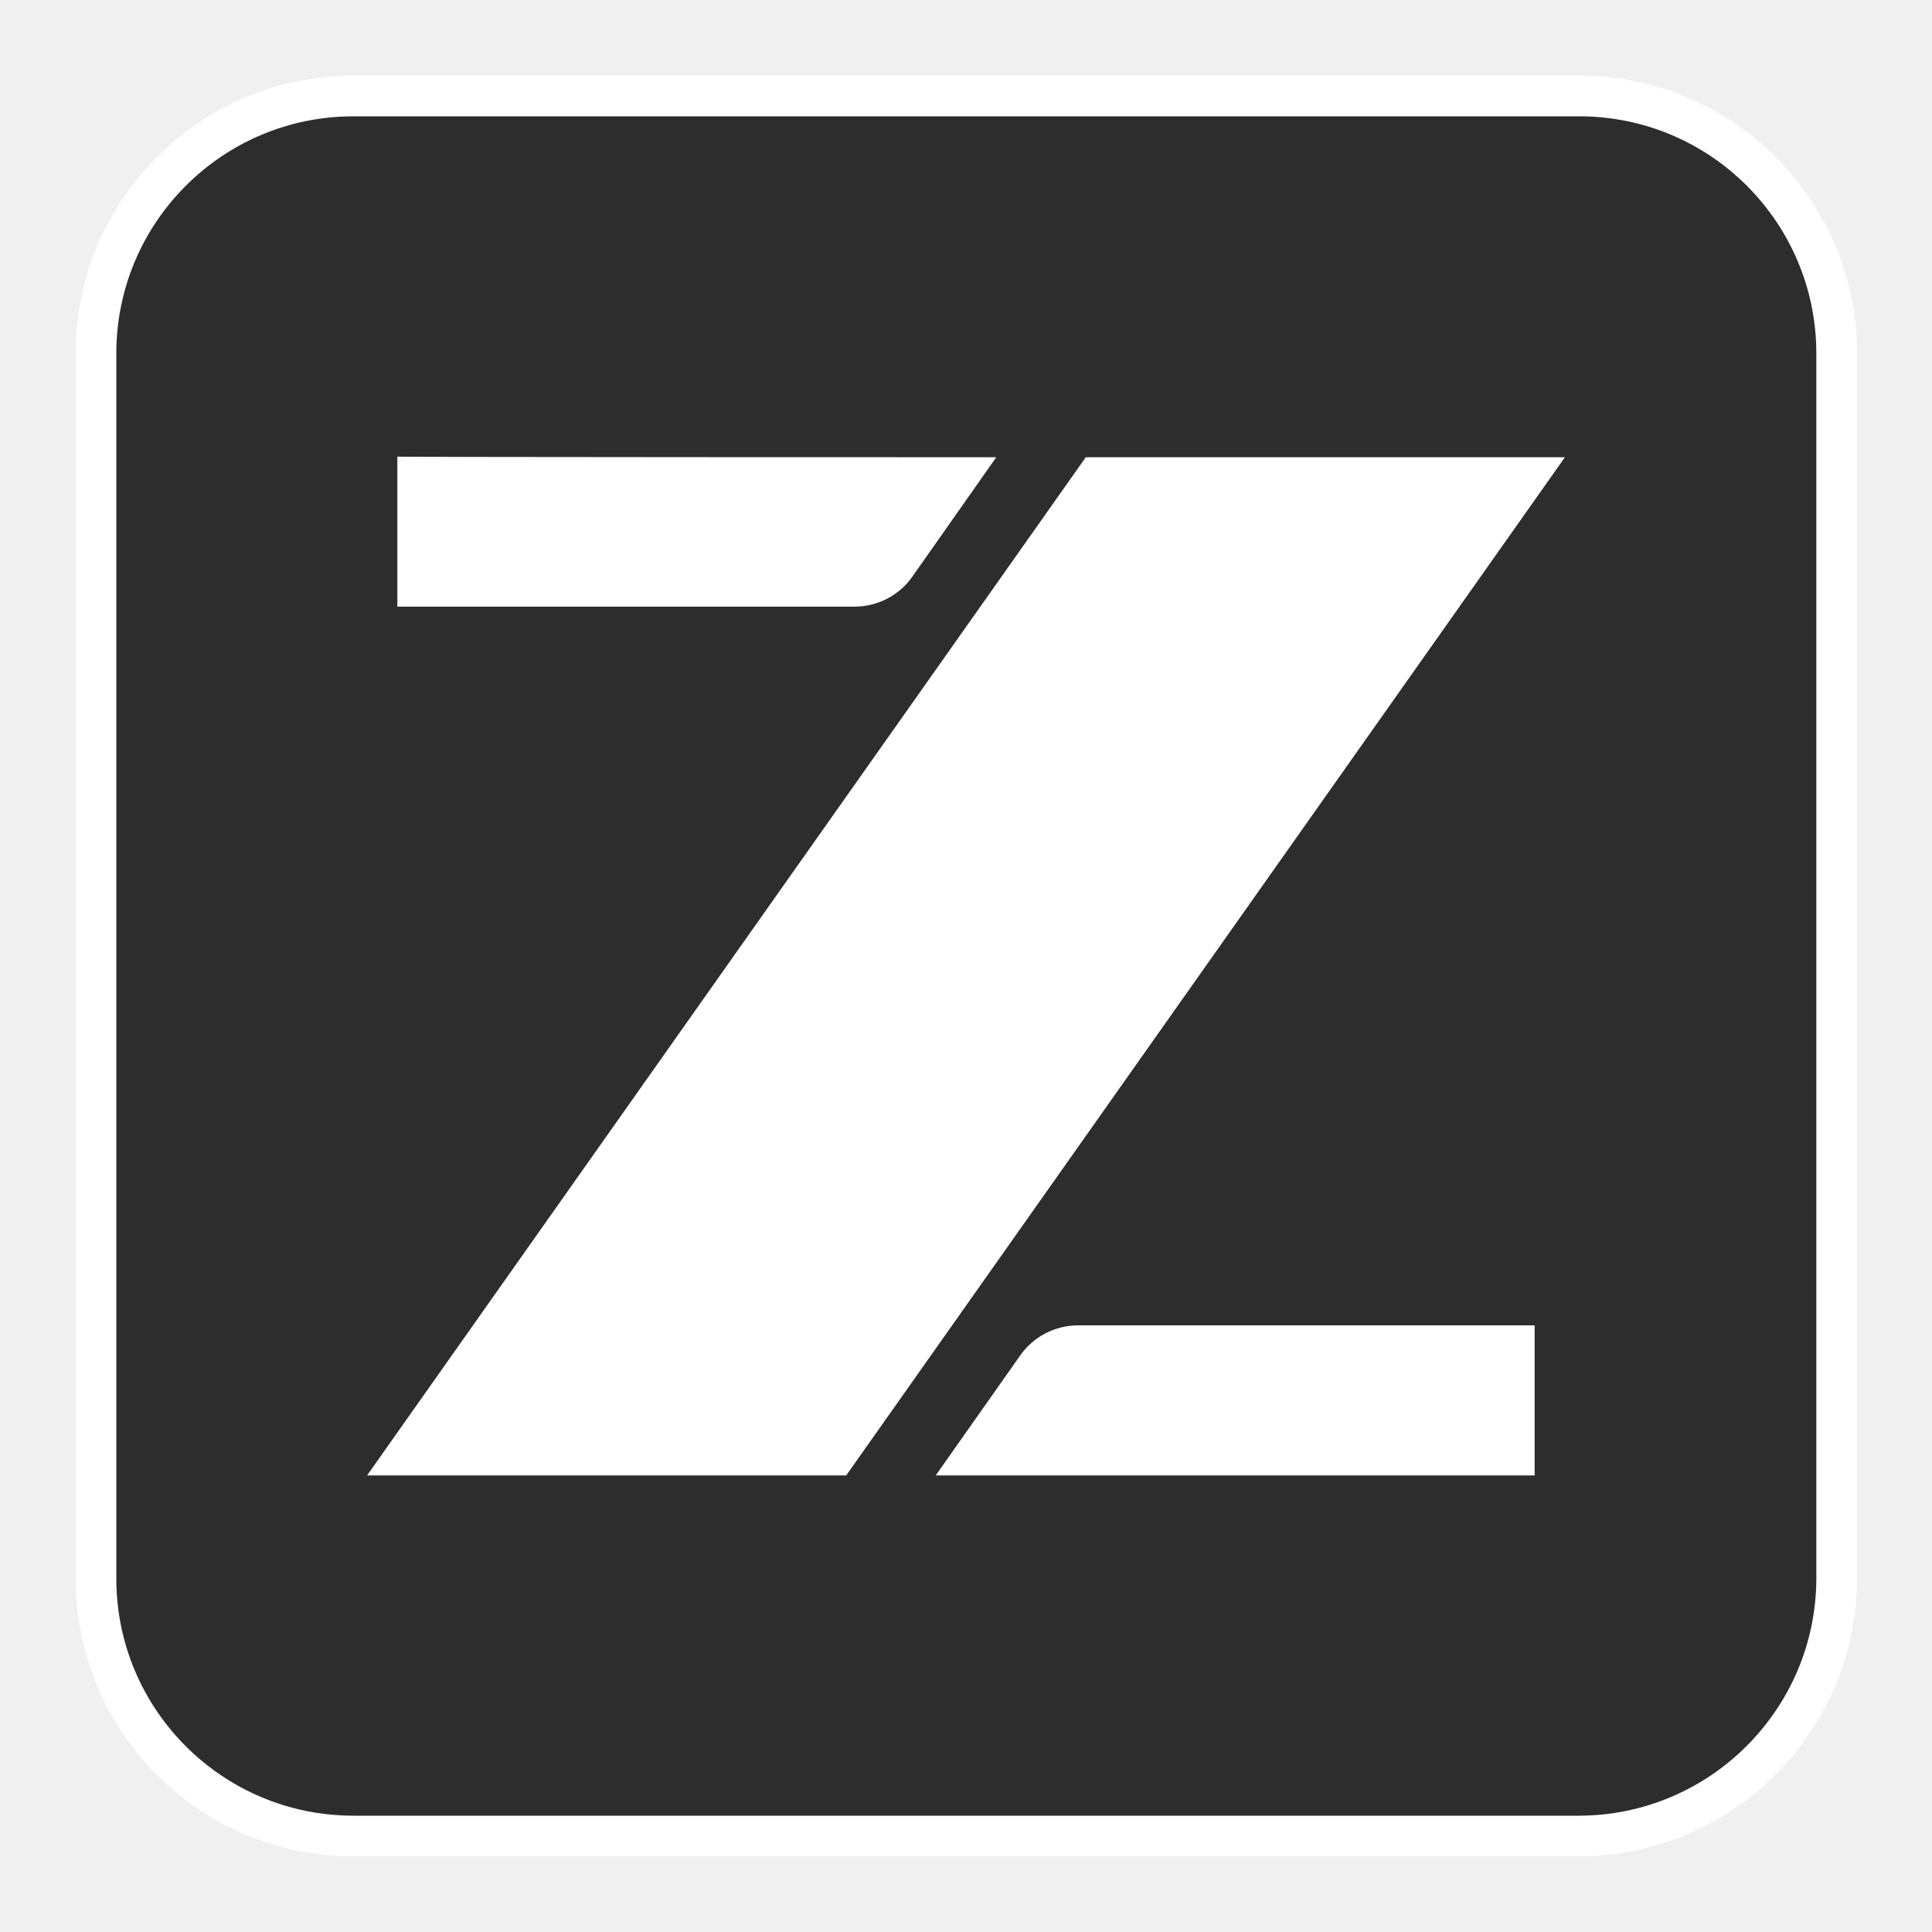
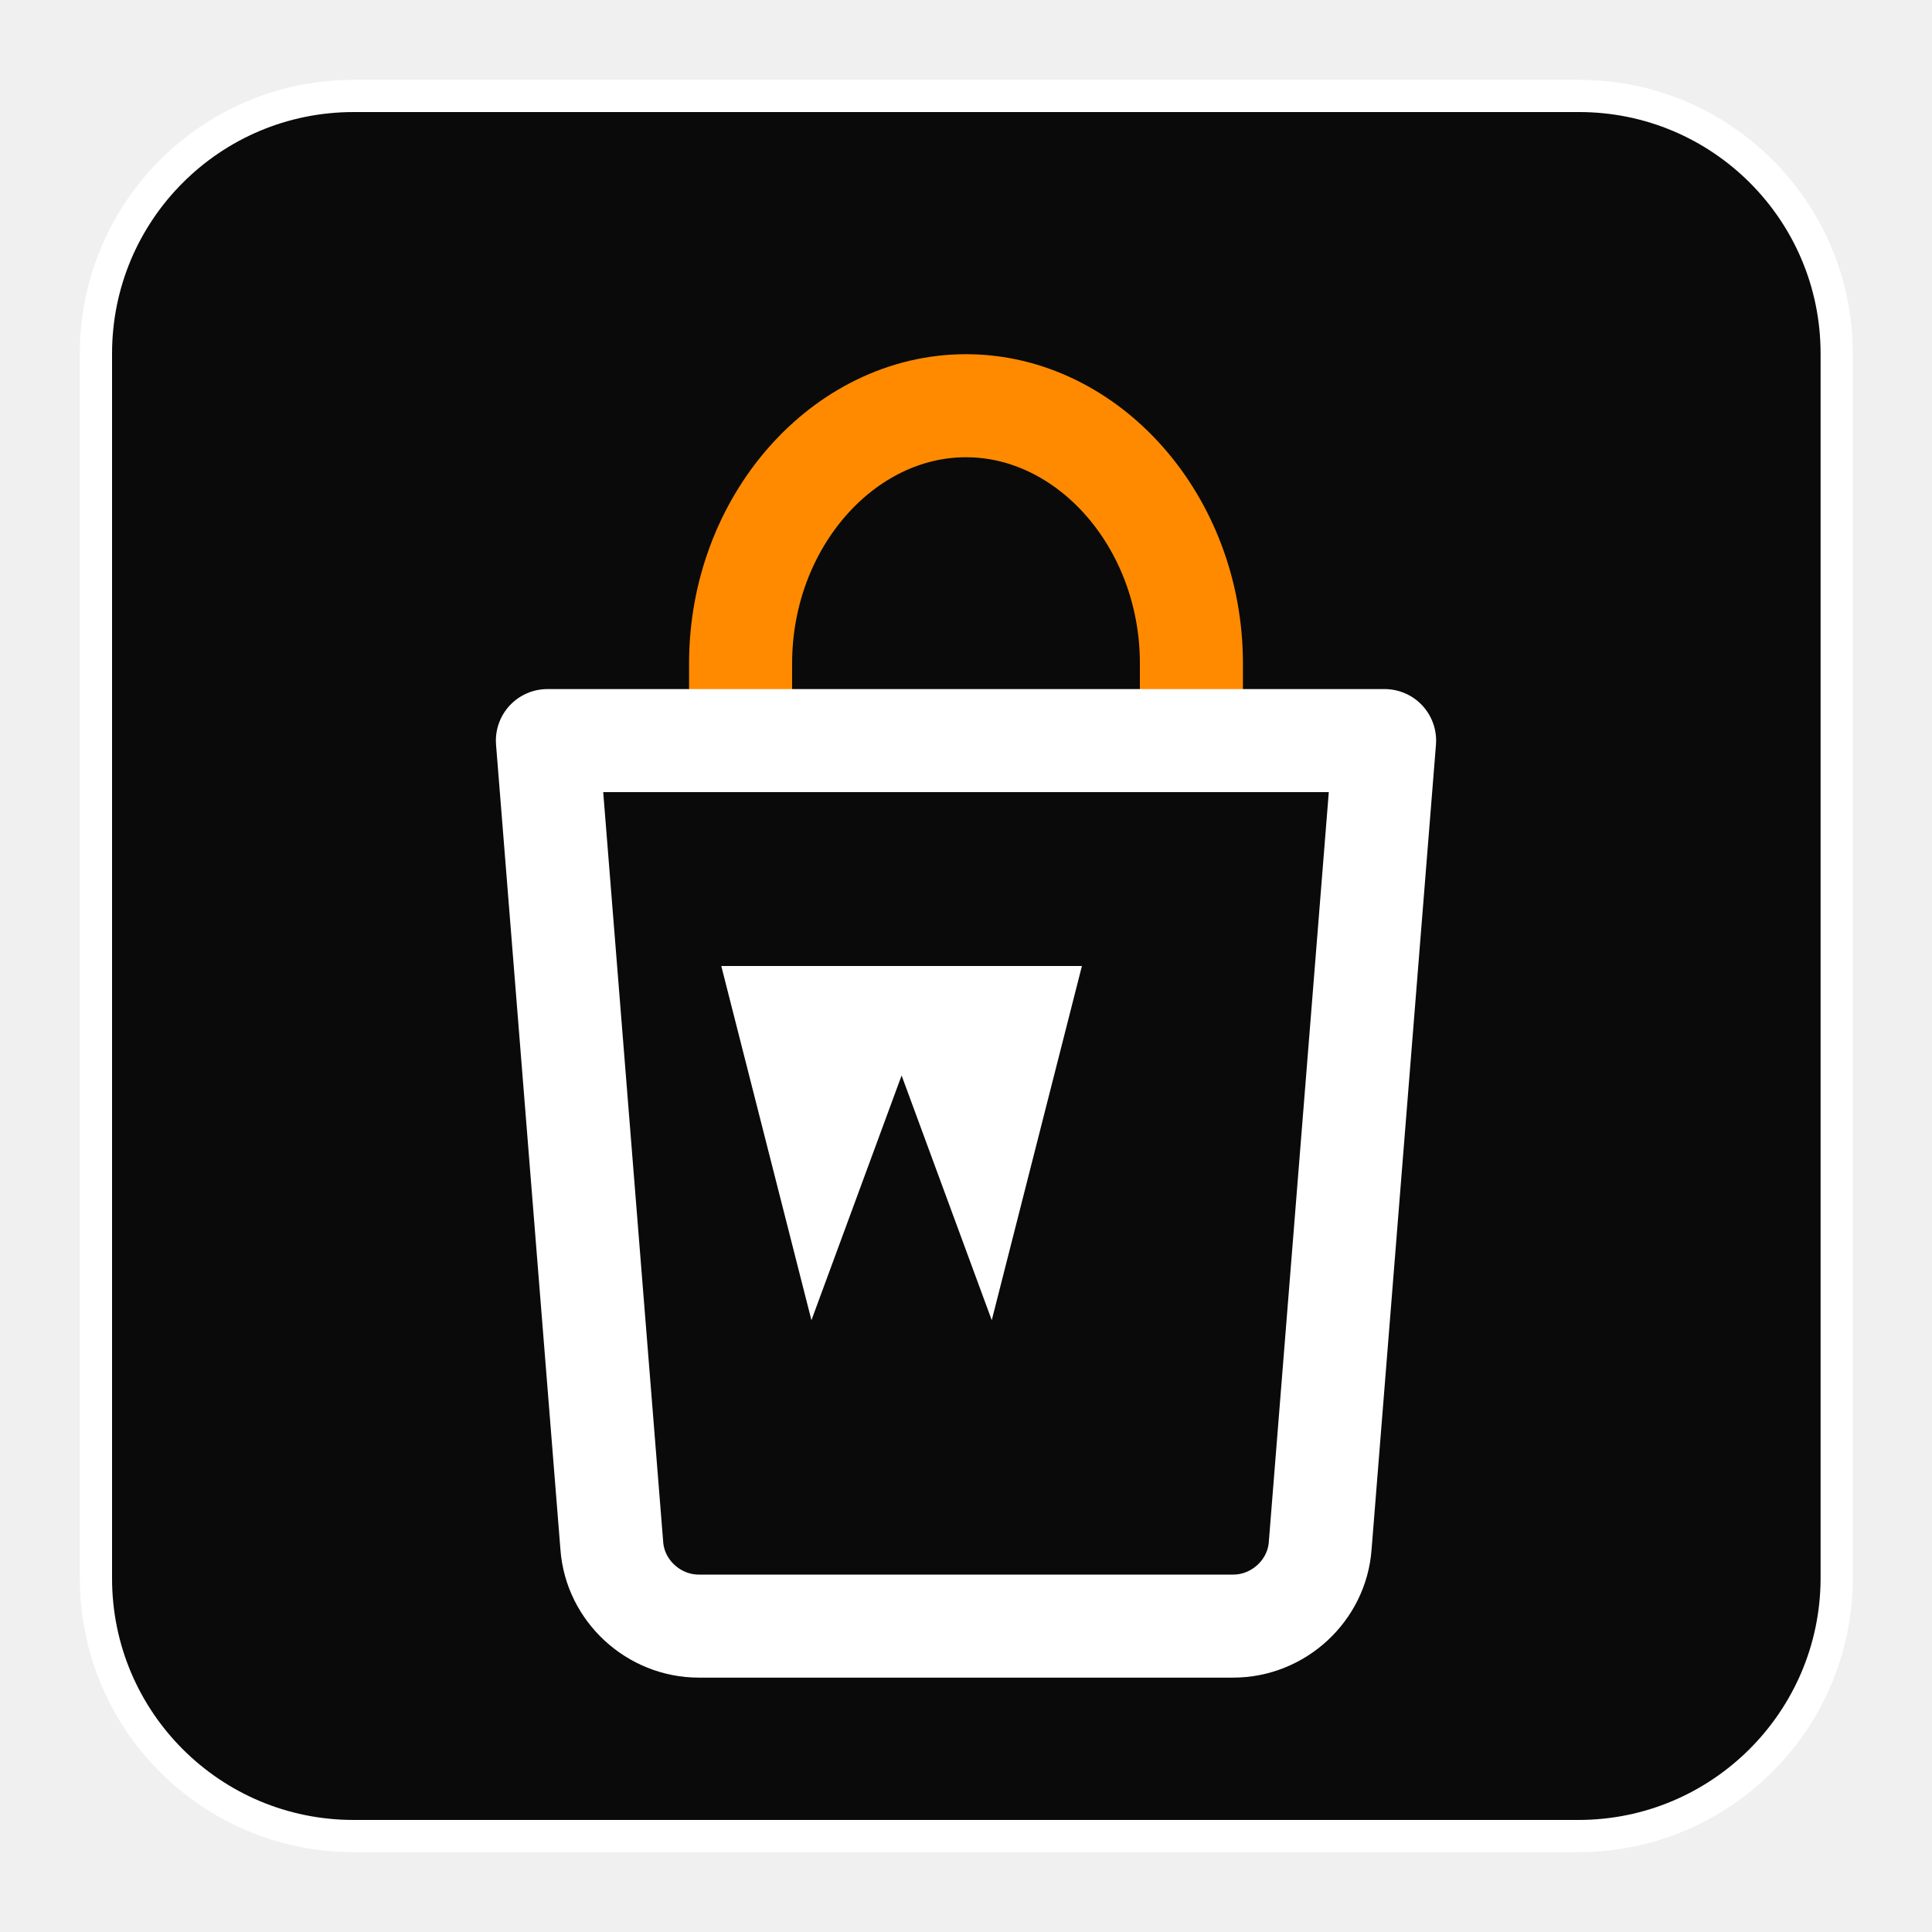
<svg xmlns="http://www.w3.org/2000/svg" version="1.1" x="0px" y="0px" viewBox="0 0 30 30" style="enable-background:new 0 0 30 30;" xml:space="preserve">
  <defs>
    <style type="text/css">
-     .st194{fill:#2D2D2D;stroke:#FFFFFF;stroke-width:0.632;stroke-miterlimit:10;}
-     .st23{fill:#FFFFFF;}
+     .st-bg{fill:#0A0A0A;stroke:#FFFFFF;stroke-width:0.5;stroke-miterlimit:10;}
+     .st-bag{fill:none;stroke:#FFFFFF;stroke-width:1.6;stroke-linecap:round;stroke-linejoin:round;}
+     .st-handle{fill:none;stroke:#FF8A00;stroke-width:1.6;stroke-linecap:round;stroke-linejoin:round;}
+     .st-w{fill:#FFFFFF;}

-     .z-breathe {
-       animation: breathe 2.5s ease-in-out infinite;
+     .bag-breathe {
+       animation: breathe 2.8s ease-in-out infinite;
+       transform-origin: 15px 15px;
    }

    @keyframes breathe {
-       0%, 100% { opacity: 0.7; }
-       50% { opacity: 1; }
+       0%, 100% { opacity: 0.92; transform: scale(1); }
+       50% { opacity: 1; transform: scale(1.04); }
+     }
+ 
+     @media (prefers-reduced-motion: reduce) {
+       .bag-breathe { animation: none; }
    }
  </style>
  </defs>
-   <g>
-     <path class="st194" d="M24.51,28.51H5.49c-2.21,0-4-1.79-4-4V5.49c0-2.21,1.79-4,4-4h19.03c2.21,0,4,1.79,4,4v19.03     C28.51,26.72,26.72,28.51,24.51,28.51z" />
-     <g class="z-breathe">
-       <path class="st23" d="M15.47,7.1l-1.3,1.85c-0.2,0.29-0.54,0.47-0.9,0.47h-7.1V7.09C6.16,7.1,15.47,7.1,15.47,7.1z" />
-       <polygon class="st23" points="24.3,7.1 13.14,22.91 5.7,22.91 16.86,7.1" />
-       <path class="st23" d="M14.53,22.91l1.31-1.86c0.2-0.29,0.54-0.47,0.9-0.47h7.09v2.33H14.53z" />
-     </g>
+   <path class="st-bg" d="M24.51,28.51H5.49c-2.21,0-4-1.79-4-4V5.49c0-2.21,1.79-4,4-4h19.03c2.21,0,4,1.79,4,4v19.03     C28.51,26.72,26.72,28.51,24.51,28.51z" />
+   <g class="bag-breathe">
+     <path class="st-handle" d="M11.5,11.5 v-1.2 c0-2.2,1.6-4,3.5-4 s3.5,1.8,3.5,4 v1.2" />
+     <path class="st-bag" d="M8.5,11.5 h13 l-1,12.5 c-0.05,0.7-0.65,1.25-1.35,1.25 h-8.3 c-0.7,0-1.3-0.55-1.35-1.25 L8.5,11.5 z" />
+     <path class="st-w" d="M11.2,15 l1.4,5.5 l1.4-3.8 l1.4,3.8 l1.4-5.5" />
  </g>
</svg>
